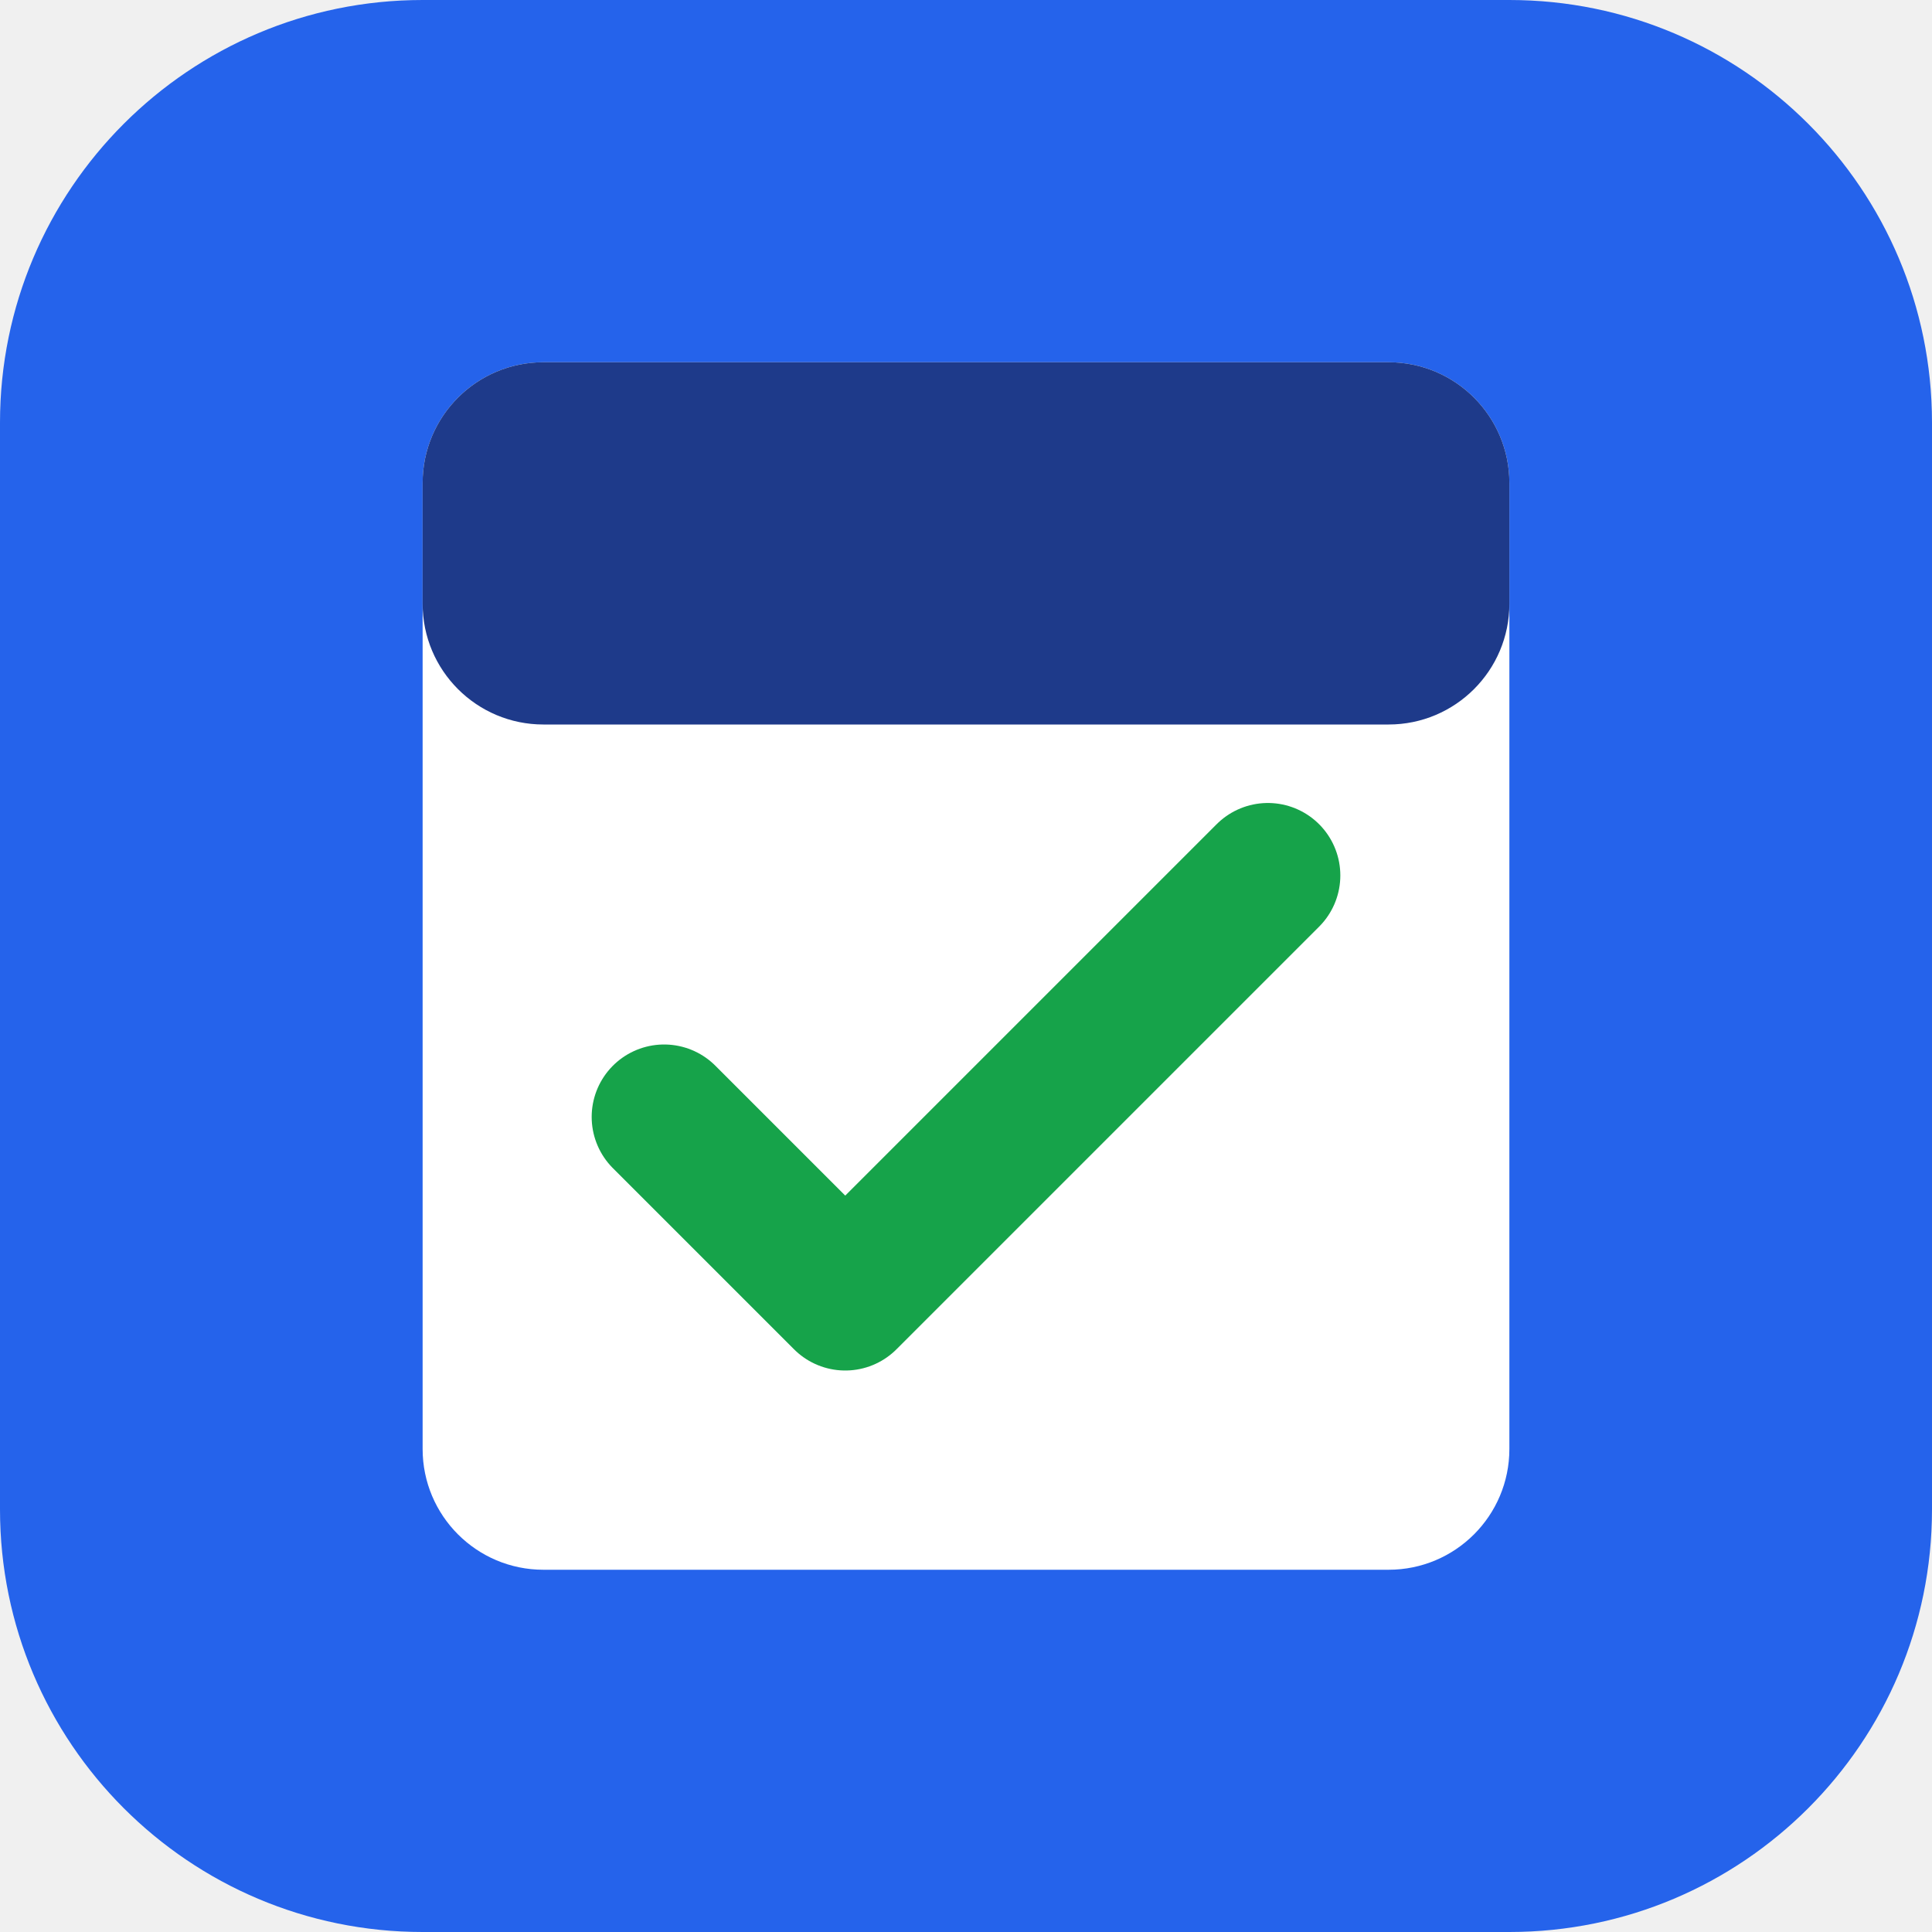
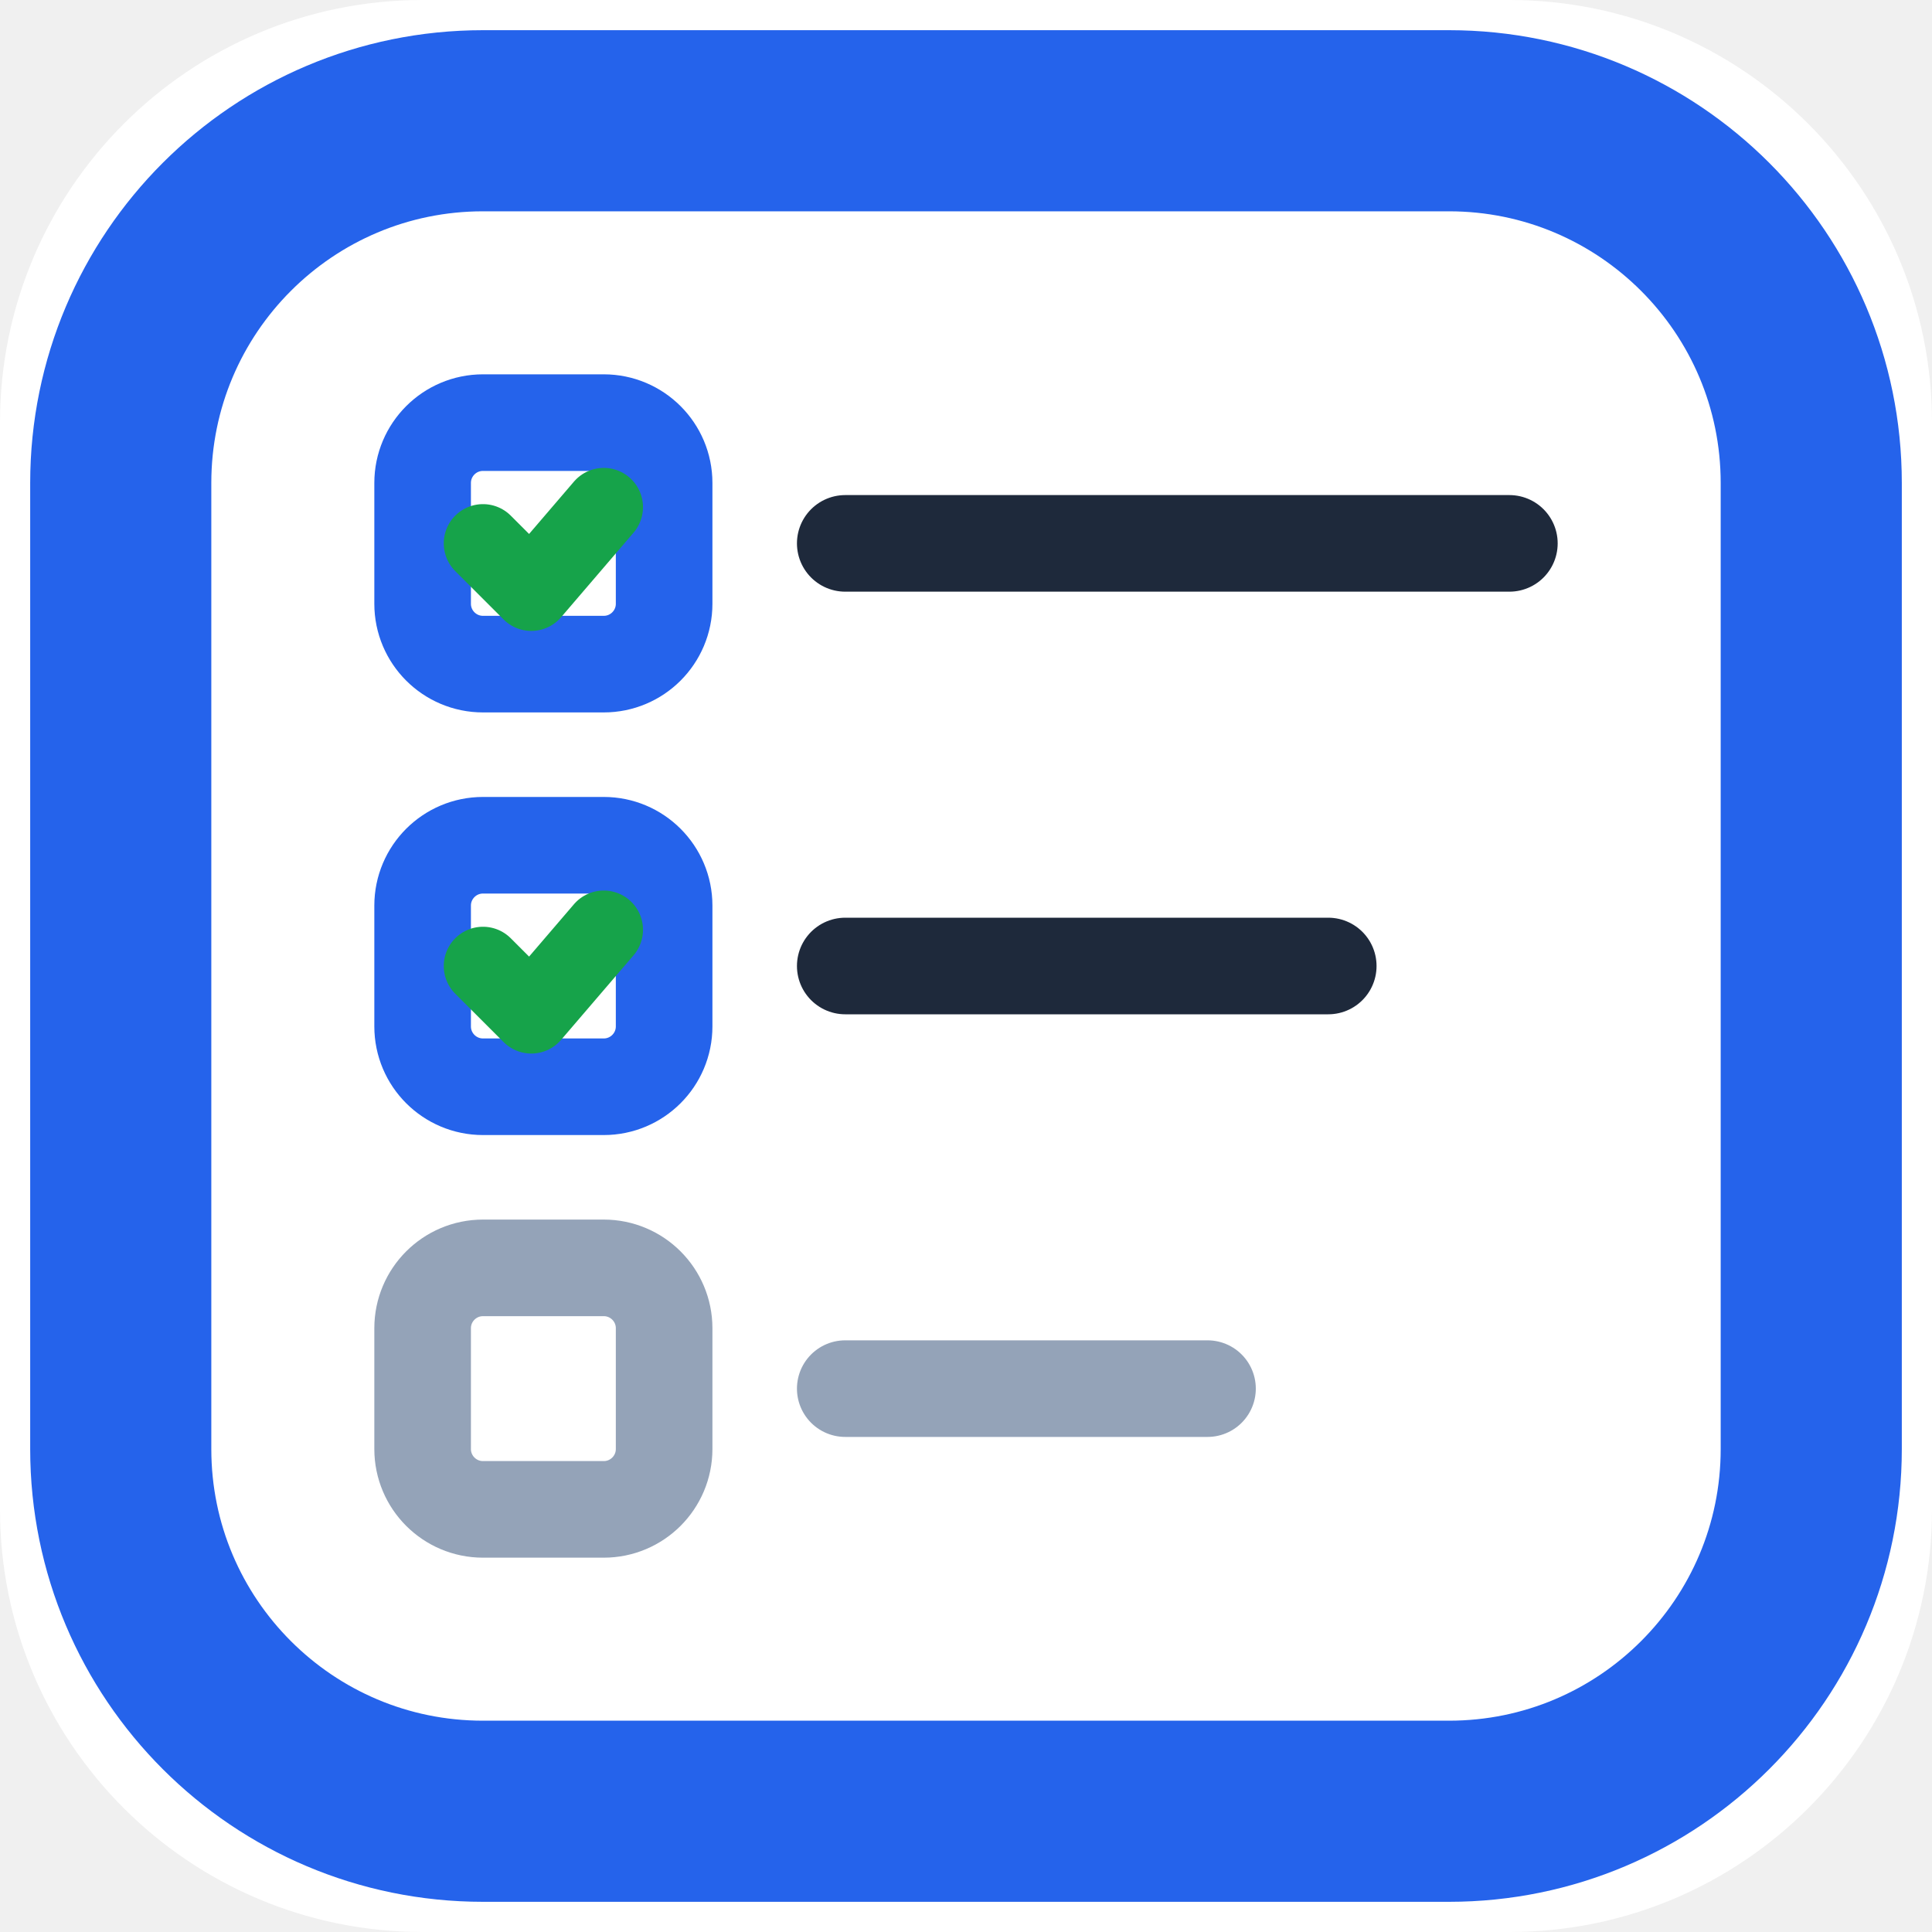
<svg xmlns="http://www.w3.org/2000/svg" viewBox="0 0 32 32">
-   <rect width="32" height="32" rx="7" fill="#2563EB" />
-   <rect x="7" y="6" width="18" height="20" rx="2" fill="#FFFFFF" />
-   <rect x="7" y="6" width="18" height="6" rx="2" fill="#1E3A8A" />
-   <path d="M11 18.5l3 3 7-7" fill="none" stroke="#16A34A" stroke-width="2.4" stroke-linecap="round" stroke-linejoin="round" />
+   <rect width="32" height="32" rx="7" fill="#FFFFFF" />
+   <rect x="2" y="2" width="28" height="28" rx="6" fill="none" stroke="#2563EB" stroke-width="3" />
+   <rect x="7" y="7" width="4" height="4" rx="1" fill="none" stroke="#2563EB" stroke-width="1.6" />
+   <path d="M8 9l0.8 0.8L10 8.4" fill="none" stroke="#16A34A" stroke-width="1.3" stroke-linecap="round" stroke-linejoin="round" />
+   <line x1="14" y1="9" x2="25" y2="9" stroke="#1E293B" stroke-width="1.6" stroke-linecap="round" />
+   <rect x="7" y="14" width="4" height="4" rx="1" fill="none" stroke="#2563EB" stroke-width="1.6" />
+   <path d="M8 16l0.8 0.8L10 15.4" fill="none" stroke="#16A34A" stroke-width="1.3" stroke-linecap="round" stroke-linejoin="round" />
+   <line x1="14" y1="16" x2="22" y2="16" stroke="#1E293B" stroke-width="1.6" stroke-linecap="round" />
+   <rect x="7" y="21" width="4" height="4" rx="1" fill="none" stroke="#94A3B8" stroke-width="1.6" />
+   <line x1="14" y1="23" x2="20" y2="23" stroke="#94A3B8" stroke-width="1.6" stroke-linecap="round" />
</svg>
